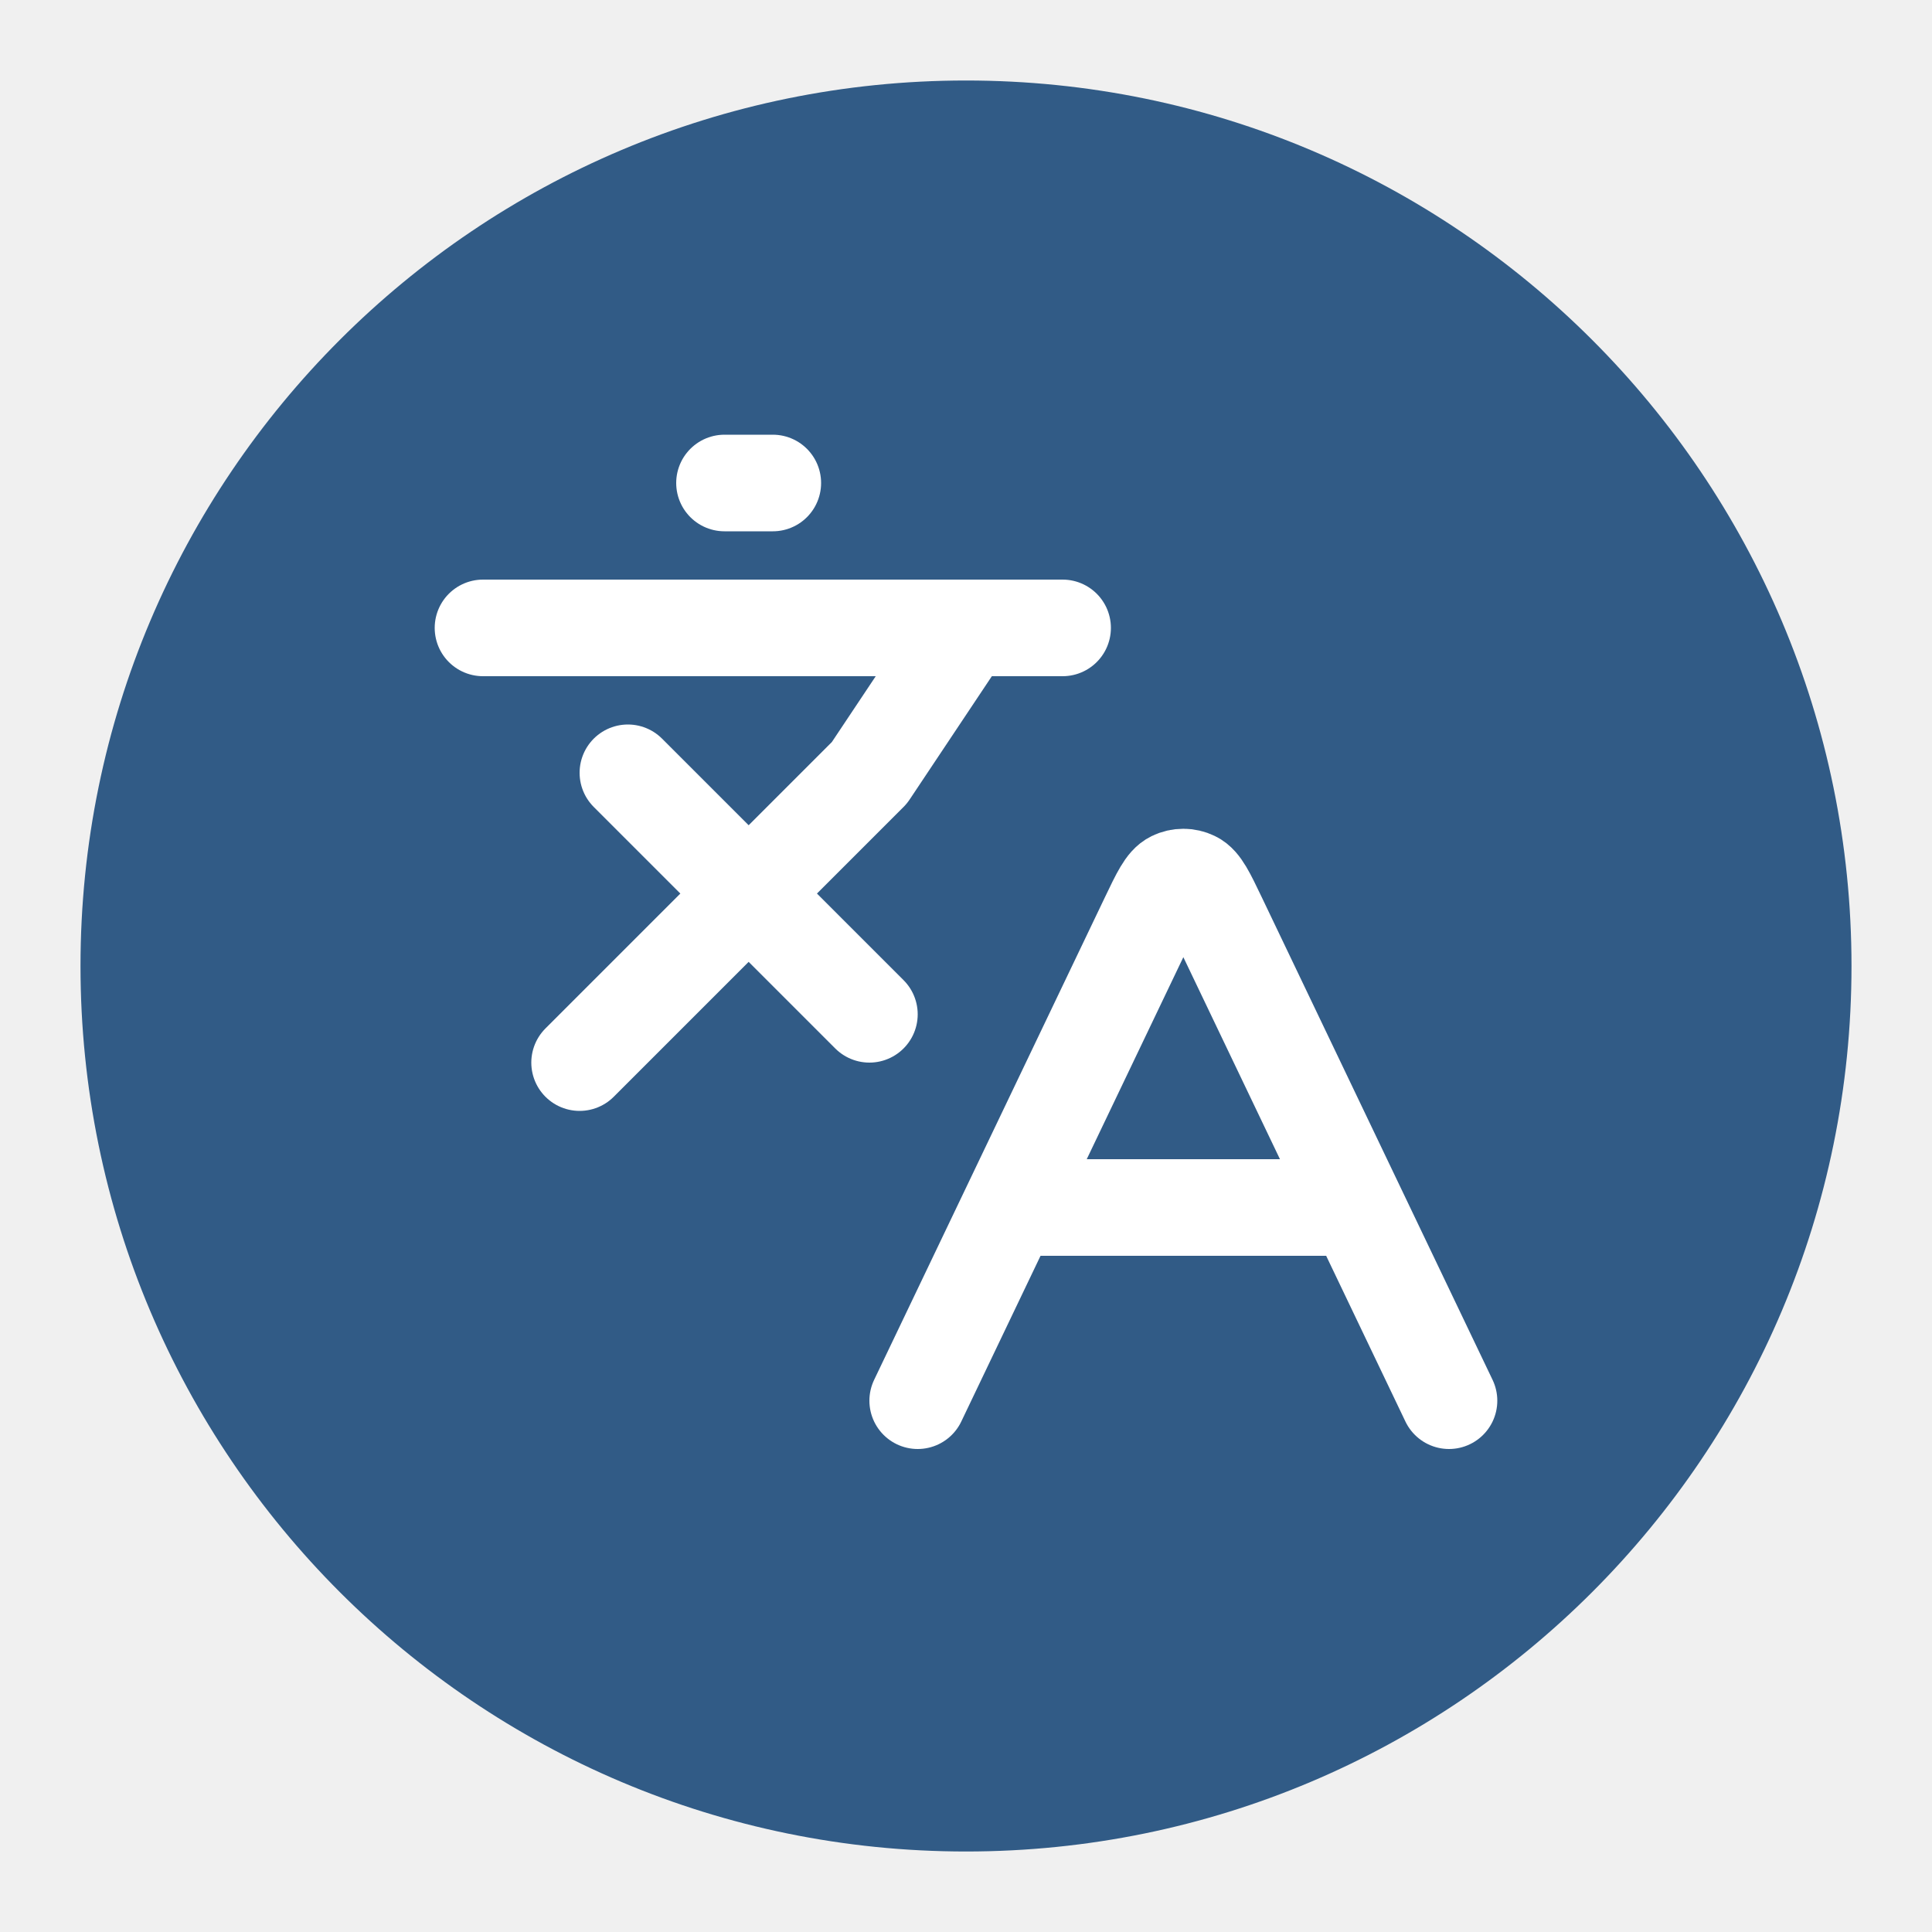
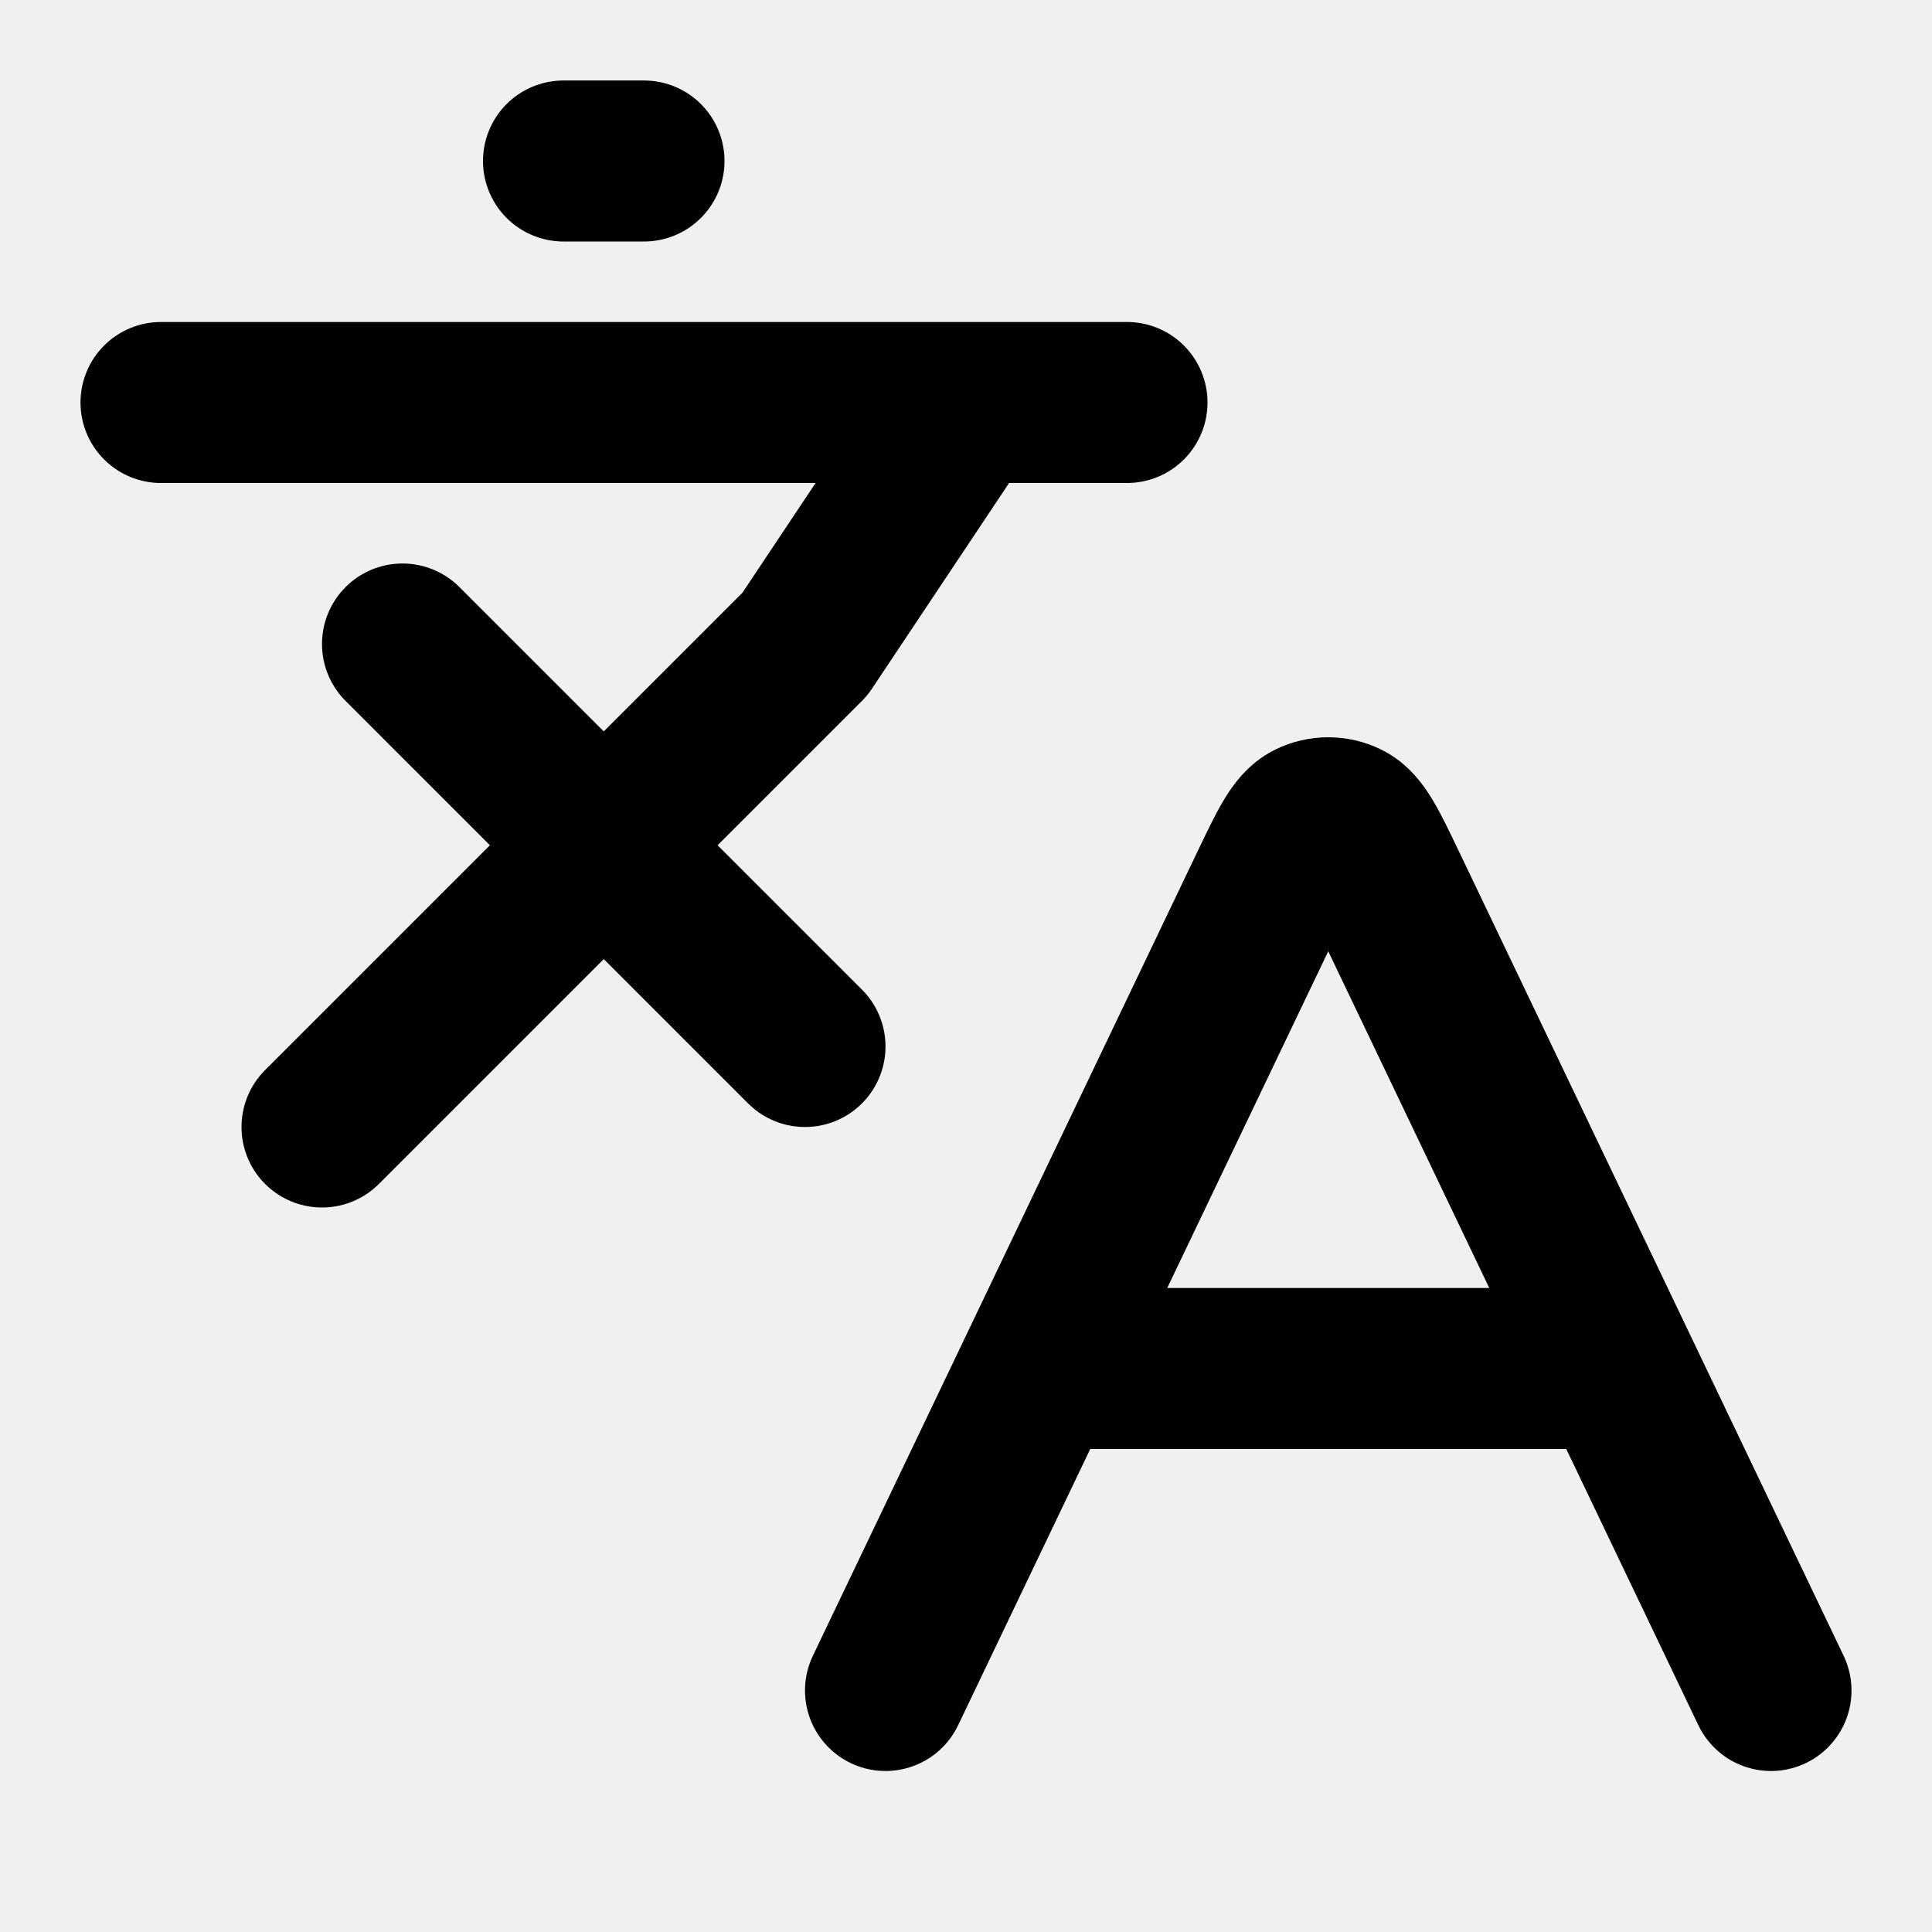
- <svg xmlns="http://www.w3.org/2000/svg" width="24" height="24" viewBox="0 0 24 24" fill="none" role="img" aria-labelledby="title desc">
-   <circle cx="12" cy="12" r="11" fill="#315B86" />
-   <g transform="translate(4.8 4.8) scale(0.6)">
-     <path d="M5 8L10 13M4 14L10 8L12 5M2 5H14M7 2H8M12.913 17H20.087M12.913 17L11 21M12.913 17L15.778 11.009C16.009 10.526 16.125 10.285 16.283 10.209C16.42 10.142 16.58 10.142 16.717 10.209C16.875 10.285 16.991 10.526 17.222 11.009L20.087 17M20.087 17L22 21" stroke="#fff" stroke-width="2" stroke-linecap="round" stroke-linejoin="round" />
-   </g>
+ <svg xmlns="http://www.w3.org/2000/svg" width="24" height="24" viewBox="0 0 24 24" fill="none" role="img" aria-labelledby="title">
+   <path d="M5 8L10 13M4 14L10 8L12 5M2 5H14M7 2H8M12.913 17H20.087M12.913 17L11 21M12.913 17L15.778 11.009C16.009 10.526 16.125 10.285 16.283 10.209C16.42 10.142 16.58 10.142 16.717 10.209C16.875 10.285 16.991 10.526 17.222 11.009L20.087 17M20.087 17L22 21" stroke="currentColor" stroke-width="2" stroke-linecap="round" stroke-linejoin="round" />
</svg>
